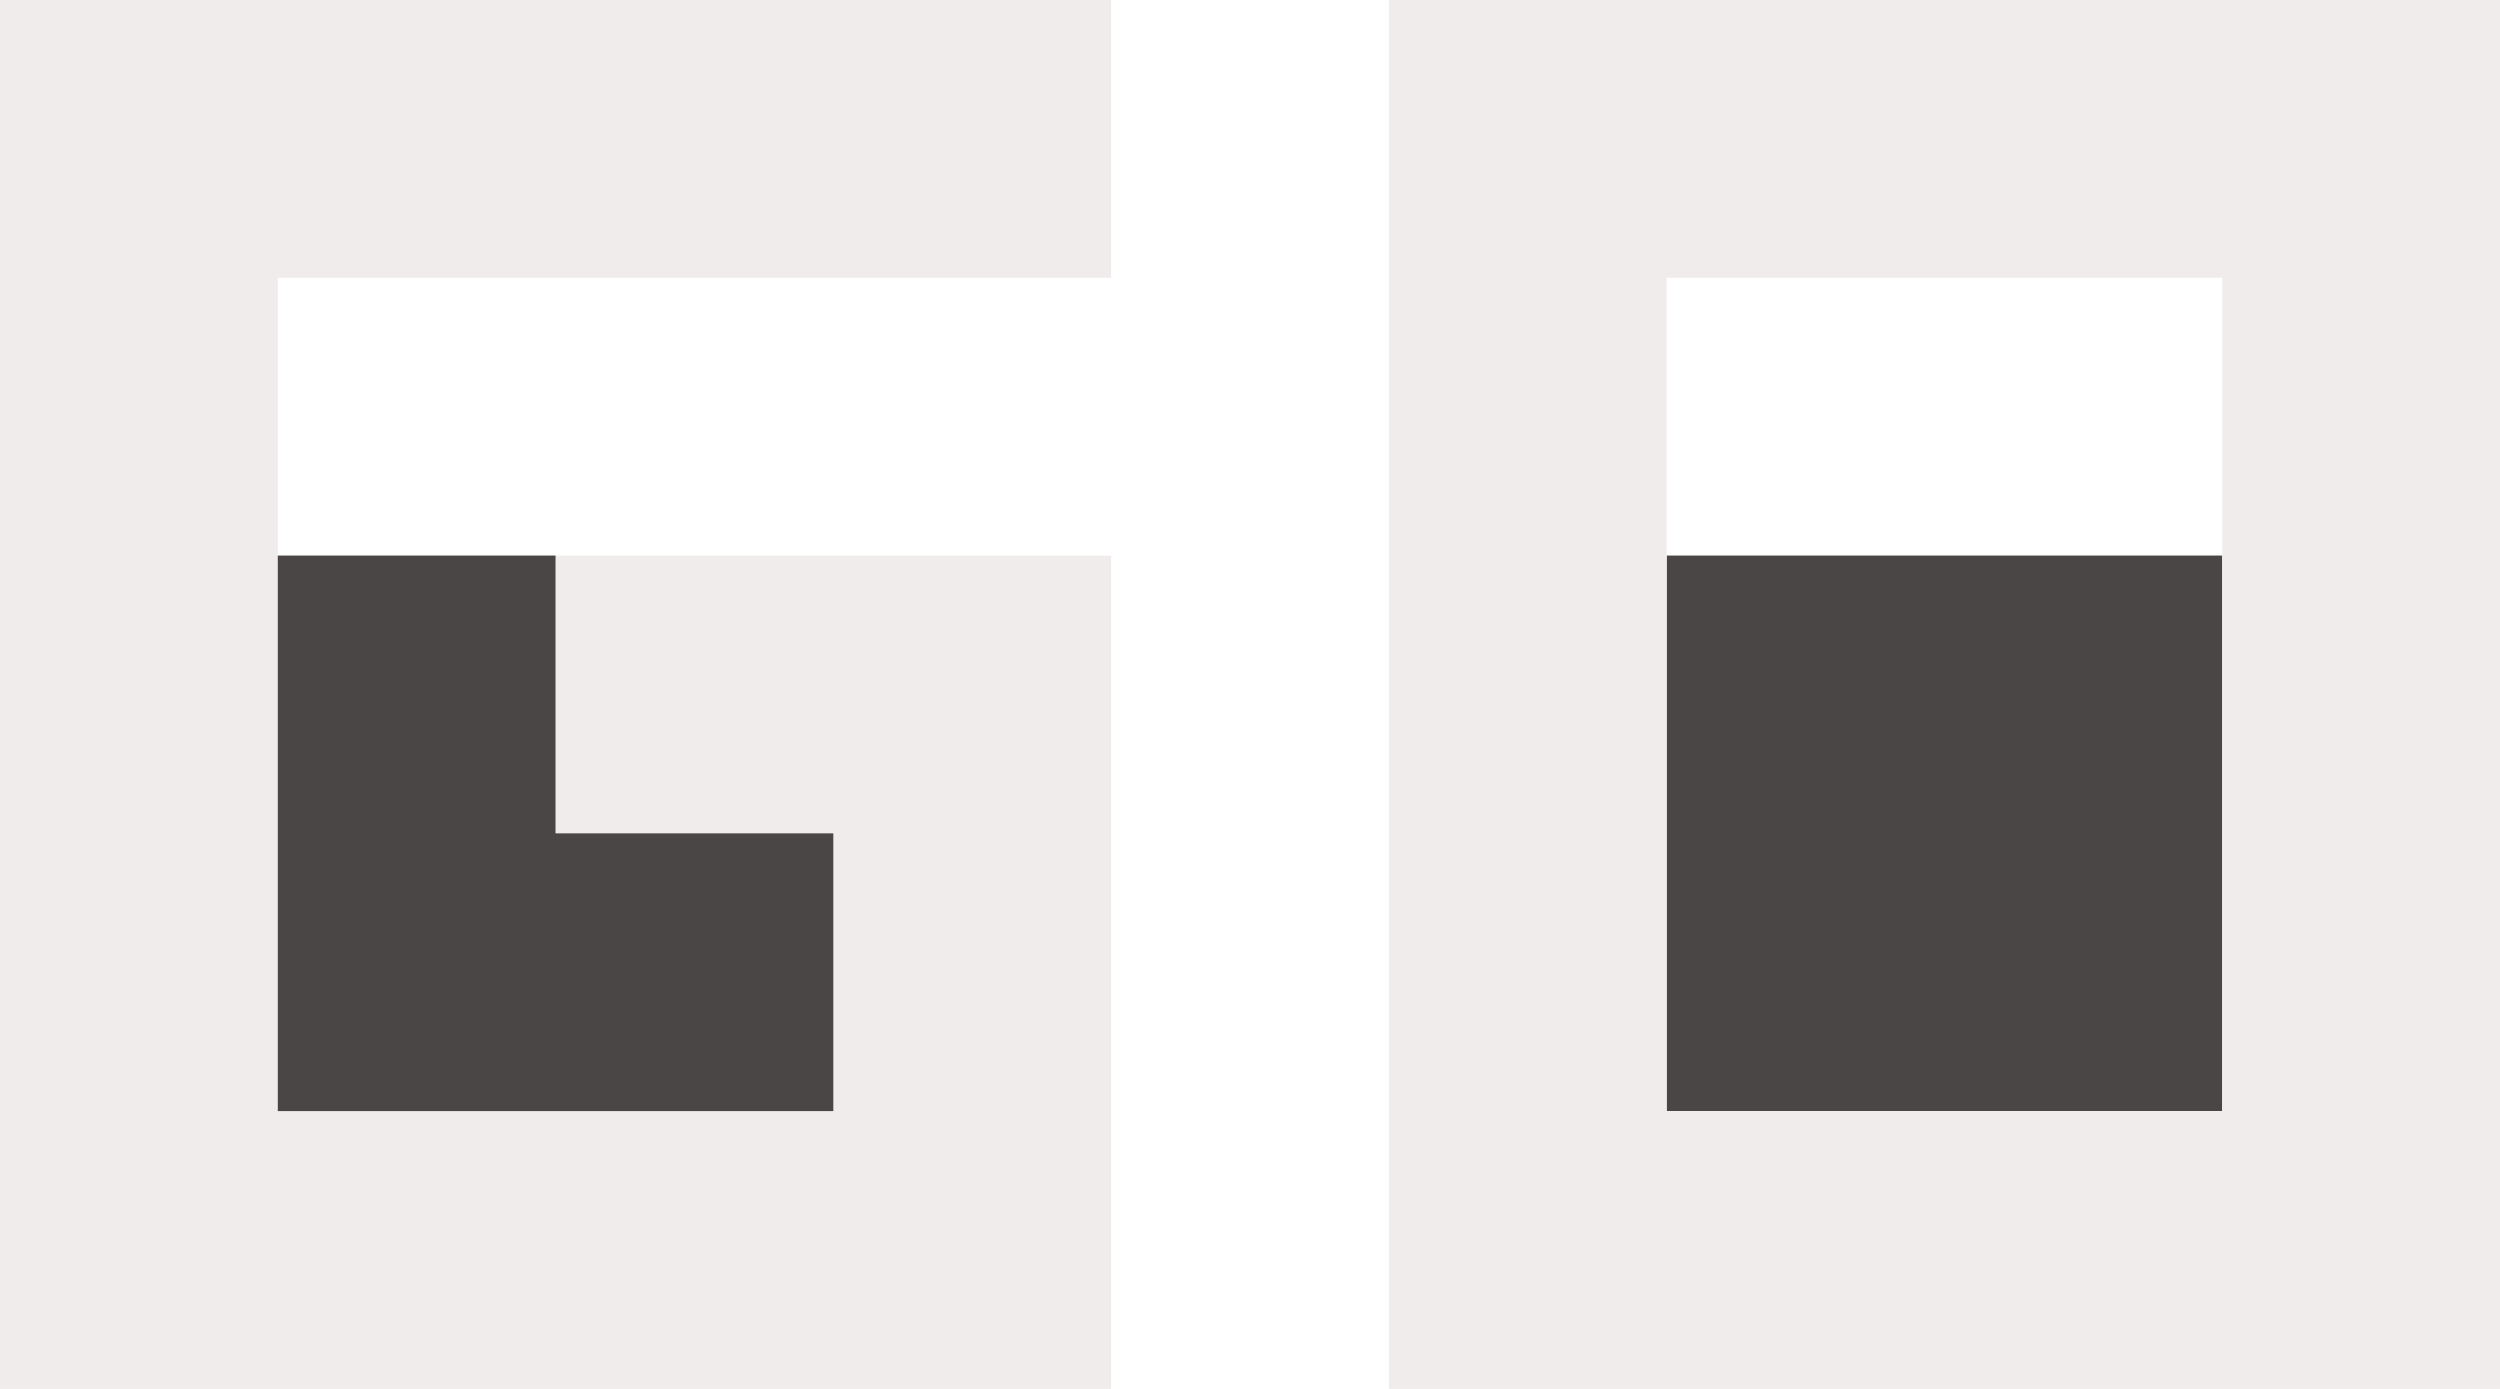
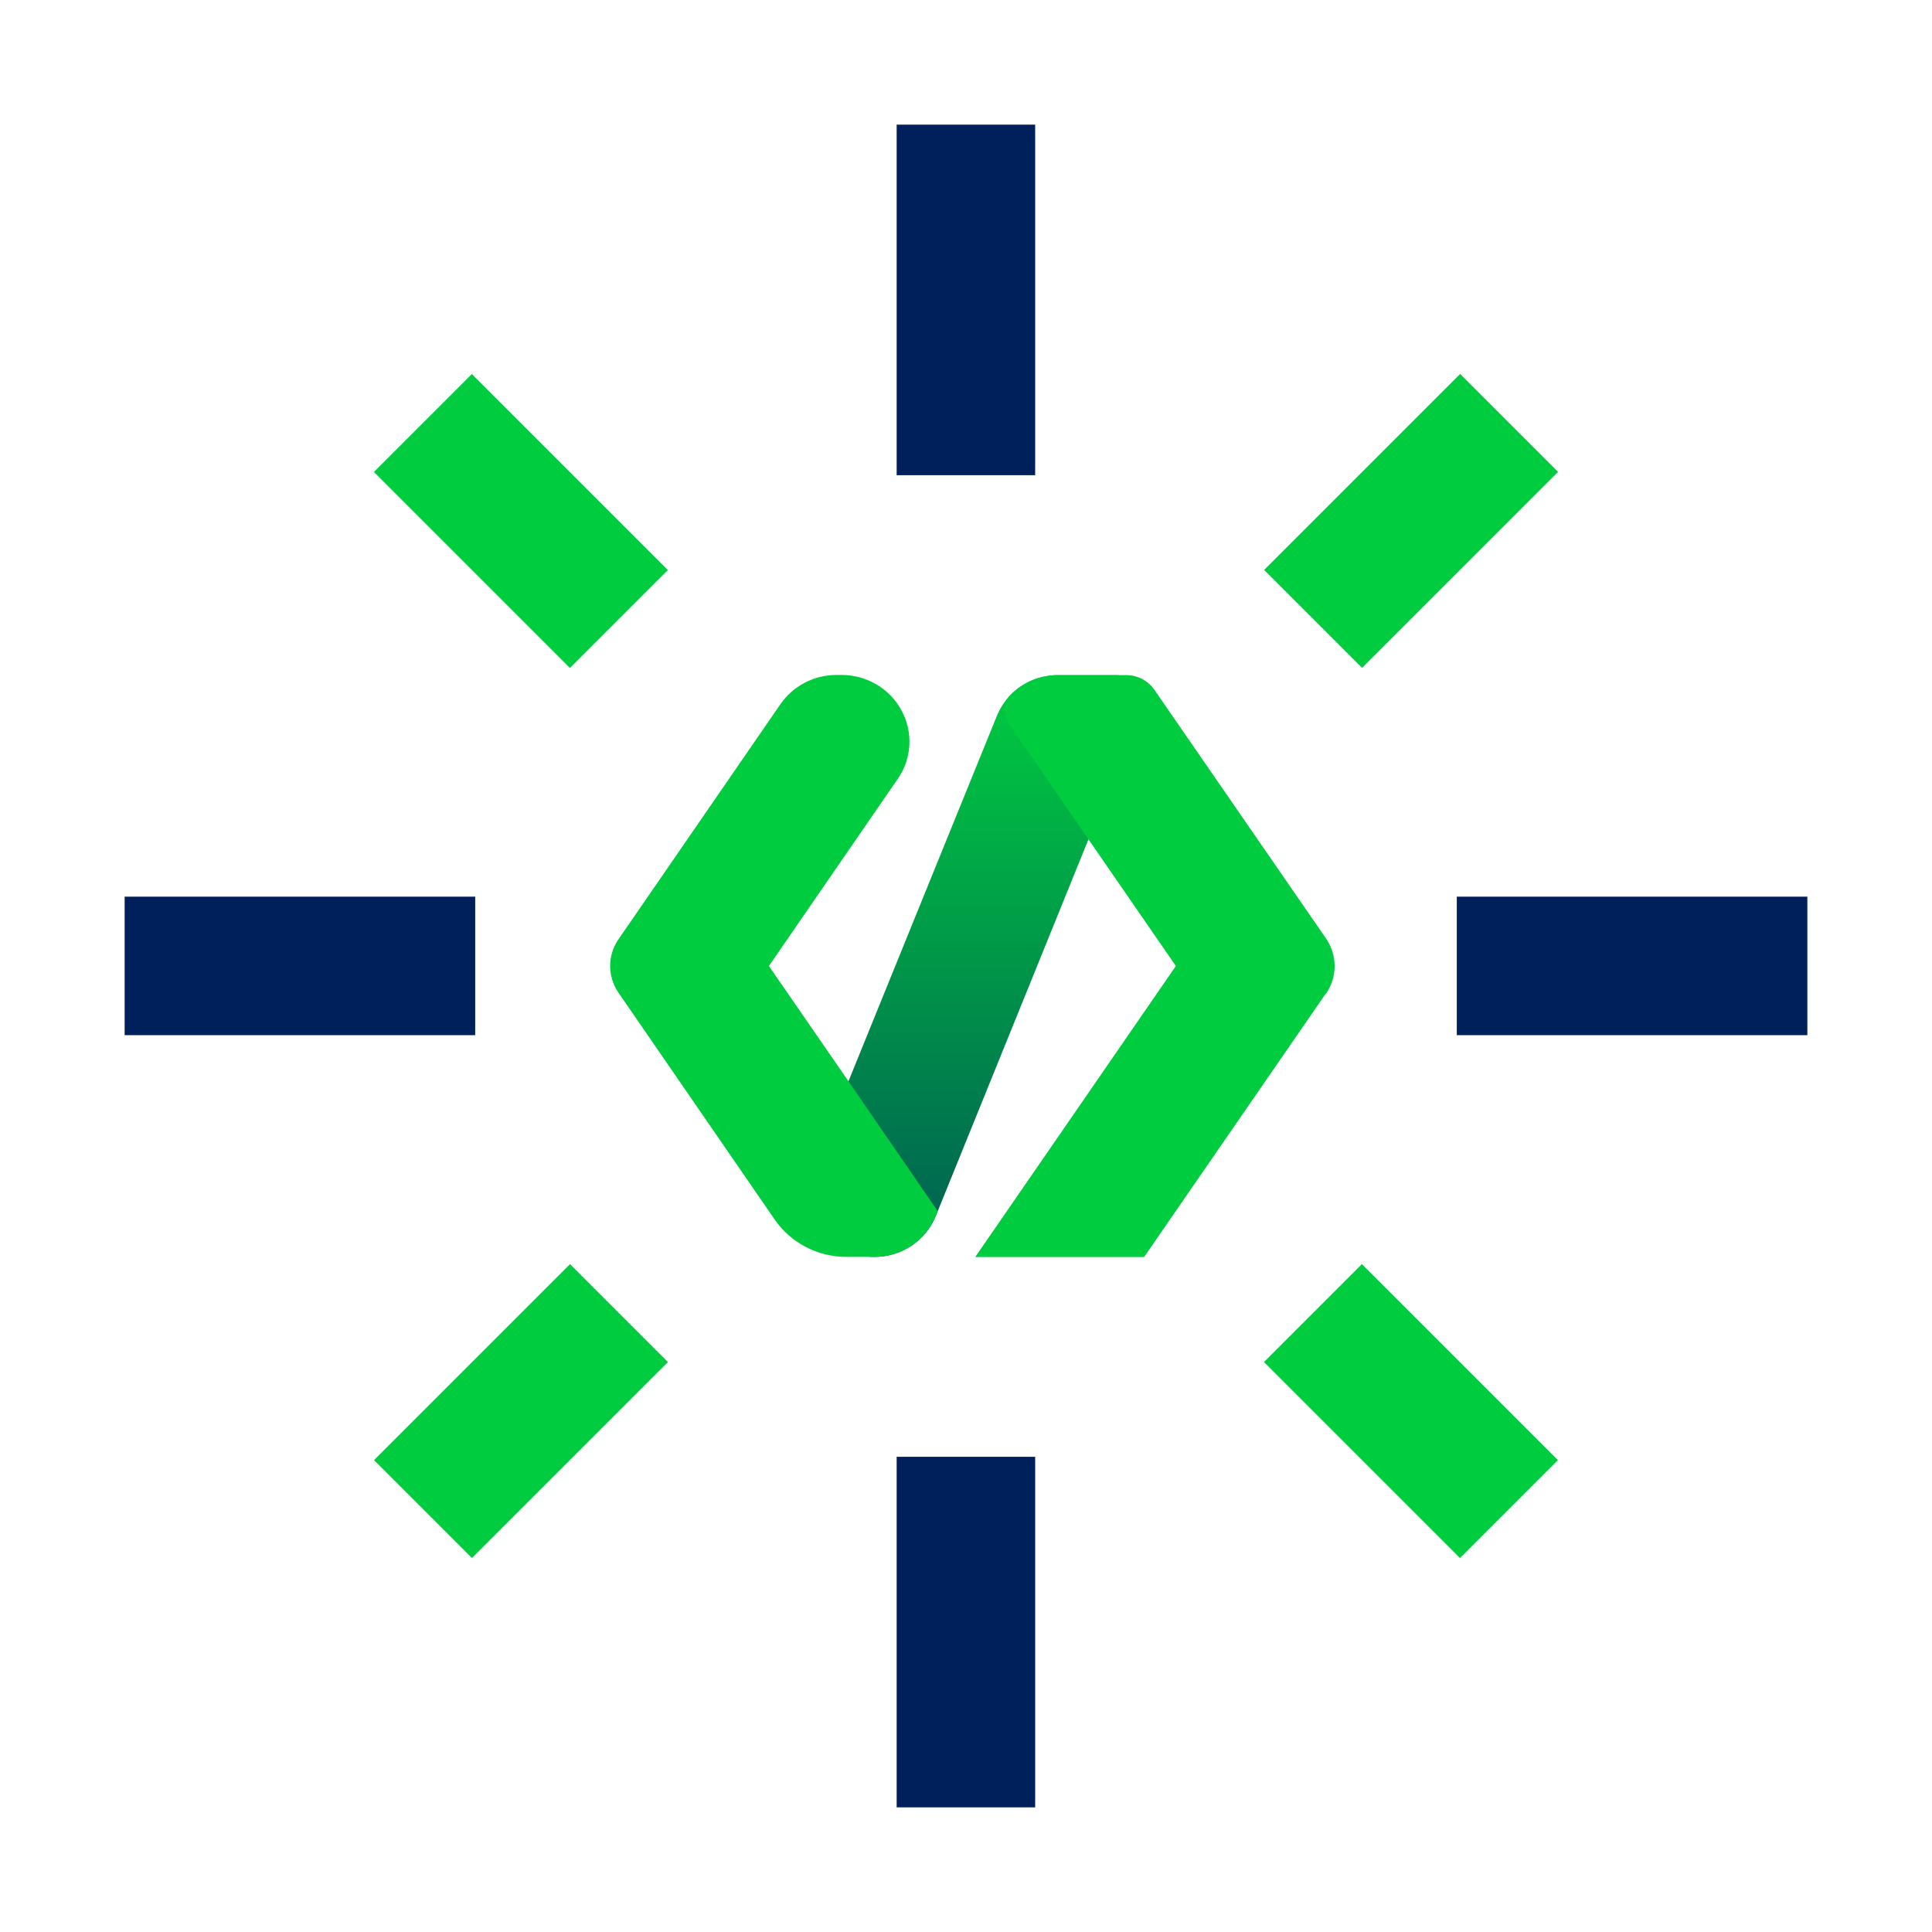
- <svg xmlns="http://www.w3.org/2000/svg" width="54" height="30" viewBox="0 0 54 30" fill="none">
-   <path d="M24 30H0V0H24V6H6V24H18V18H12V12H24V30Z" fill="#F1ECEC" />
-   <path d="M12 18H18V24H6V12H12V18Z" fill="#4B4646" />
-   <path d="M48 12V24H36V12H48Z" fill="#4B4646" />
-   <path d="M54 30H30V0H54V30ZM36 24H48V6H36V24Z" fill="#F1ECEC" />
+ <svg xmlns="http://www.w3.org/2000/svg" width="56" height="56" viewBox="0 0 56 56" fill="none">
+   <path d="M30.005 3.613H25.99V13.774H30.005V3.613Z" fill="#00205C" />
+   <path d="M30.005 42.226H25.99V52.387H30.005V42.226Z" fill="#00205C" />
+   <path d="M13.774 25.99H3.613V30.005H13.774V25.99Z" fill="#00205C" />
+   <path d="M52.387 25.99H42.226V30.005H52.387V25.99Z" fill="#00205C" />
+   <path d="M42.323 10.839L36.642 16.52L39.48 19.359L45.162 13.678L42.323 10.839Z" fill="#00CC40" />
+   <path d="M16.522 36.641L10.841 42.322L13.68 45.161L19.361 39.48L16.522 36.641Z" fill="#00CC40" />
+   <path d="M39.476 36.641L36.637 39.48L42.318 45.161L45.157 42.322L39.476 36.641Z" fill="#00CC40" />
+   <path d="M13.677 10.842L10.838 13.681L16.519 19.362L19.358 16.523L13.677 10.842Z" fill="#00CC40" />
+   <path d="M33.054 20.616L31.55 24.328L27.178 35.113L27.124 35.248C26.83 35.966 26.13 36.432 25.345 36.432C24.708 36.432 24.116 36.124 23.759 35.61C23.403 35.09 23.33 34.44 23.565 33.862L24.595 31.337L28.894 20.752C28.966 20.58 29.057 20.417 29.174 20.277C29.526 19.835 30.068 19.568 30.674 19.568H32.331C32.588 19.568 32.832 19.695 32.977 19.907C33.126 20.119 33.153 20.386 33.058 20.621L33.054 20.616Z" fill="url(#paint0_linear_176_251)" />
+   <path d="M38.419 28.813L33.162 36.436H28.267L34.083 28L31.55 24.328L29.305 21.072C29.143 20.837 29.098 20.544 29.174 20.277C29.527 19.835 30.069 19.568 30.674 19.568H32.647C32.972 19.568 33.279 19.731 33.46 19.993L38.428 27.192C38.771 27.684 38.771 28.321 38.428 28.813H38.419Z" fill="#00CC40" />
+   <path d="M27.173 35.113L27.119 35.248C26.826 35.967 26.126 36.432 25.34 36.432H24.536C23.701 36.432 22.919 36.025 22.454 35.348L17.929 28.777C17.604 28.303 17.604 27.693 17.929 27.223L22.617 20.417C22.983 19.884 23.592 19.564 24.247 19.564H24.392C25.123 19.564 25.787 19.957 26.13 20.589C26.473 21.226 26.433 21.985 26.022 22.576L22.287 28L24.59 31.337L27.124 35.023C27.142 35.05 27.164 35.081 27.178 35.113H27.173Z" fill="#00CC40" />
+   <defs>
+     <linearGradient id="paint0_linear_176_251" x1="28.271" y1="19.568" x2="28.271" y2="36.432" gradientUnits="userSpaceOnUse">
+       <stop stop-color="#00CC40" />
+       <stop offset="1" stop-color="#005E52" />
+     </linearGradient>
+   </defs>
</svg>
